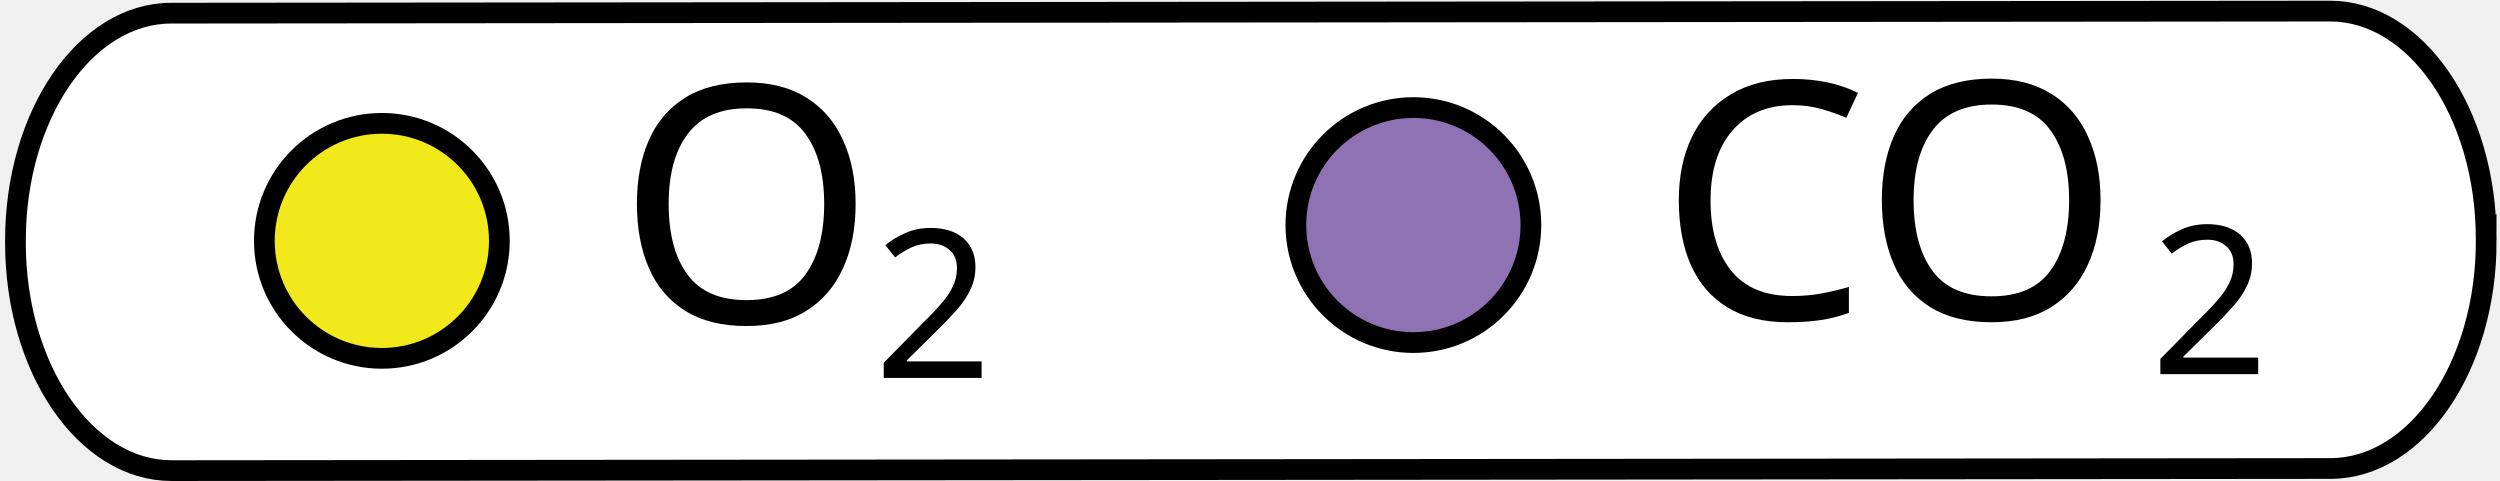
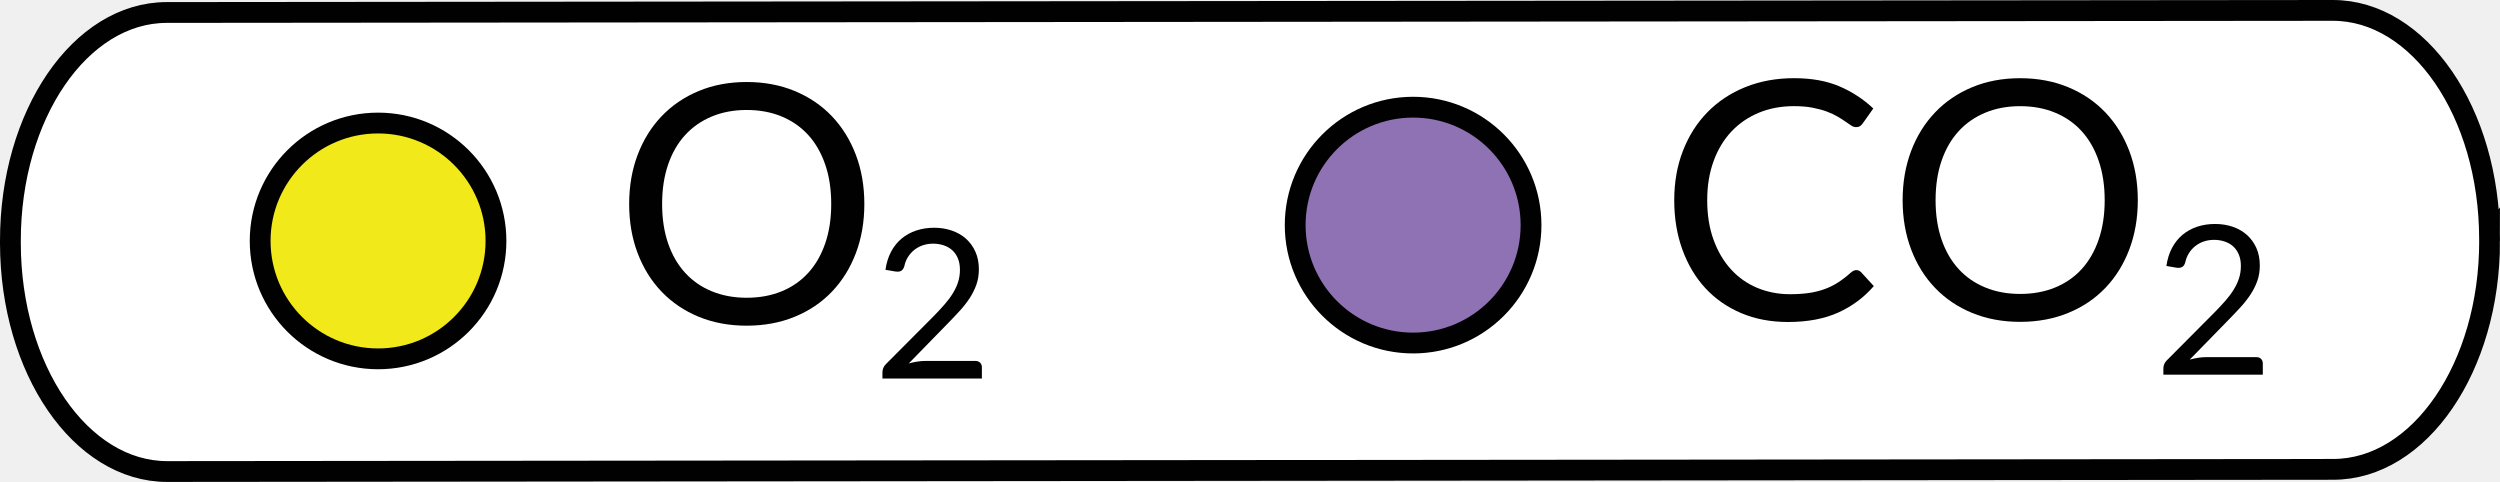
- <svg xmlns="http://www.w3.org/2000/svg" version="1.1" id="Layer_1" x="0px" y="0px" width="120.574px" height="23.167px" viewBox="0 10.865 120.574 23.167" enable-background="new 0 10.865 120.574 23.167" xml:space="preserve">
-   <path fill="#FFFFFF" stroke="#010101" d="M119.909,22.474c0.008,6.062-3.357,10.983-7.514,10.987L8.284,33.563  c-4.156,0.005-7.532-4.91-7.539-10.973v-0.102c-0.008-6.065,3.357-10.984,7.513-10.988L112.37,11.4  c4.155-0.004,7.531,4.91,7.537,10.973v0.103L119.909,22.474L119.909,22.474z" />
-   <text transform="matrix(1 0 0 1 29.7498 26.4333)" fill="#010101" font-family="'Lato-Regular'" font-size="16">O</text>
-   <text transform="matrix(1 0 0 1 42.1389 29.0925)" fill="#010101" font-family="'Lato-Regular'" font-size="10">2</text>
-   <text transform="matrix(1 0 0 1 79.9993 26.2507)" fill="#010101" font-family="'Lato-Regular'" font-size="16">CO</text>
-   <text transform="matrix(1 0 0 1 103.7083 28.9099)" fill="#010101" font-family="'Lato-Regular'" font-size="10">2</text>
-   <circle fill="#F1E91A" stroke="#010101" cx="18.417" cy="22.481" r="5.667" />
-   <circle fill="#8F72B3" stroke="#010101" cx="68.167" cy="21.72" r="5.667" />
+ <svg xmlns="http://www.w3.org/2000/svg" version="1.1" id="Layer_1" x="0px" y="0px" width="120.164px" height="23.164px" viewBox="0.245 -0.5 120.164 23.164" enable-background="new 0.245 -0.5 120.164 23.164" xml:space="preserve">
+   <path fill="#FFFFFF" stroke="#010101" d="M119.909,11.074c0.008,6.062-3.357,10.982-7.515,10.986L8.284,22.164  c-4.156,0.004-7.532-4.91-7.539-10.975v-0.102C0.737,5.023,4.102,0.104,8.258,0.1L112.37,0c4.155-0.004,7.53,4.91,7.537,10.973  v0.104L119.909,11.074L119.909,11.074z" />
+   <g enable-background="new    ">
+     <path fill="#010101" d="M41.79,9.306c0,0.858-0.136,1.646-0.408,2.363c-0.272,0.717-0.656,1.334-1.152,1.852   s-1.092,0.92-1.788,1.205c-0.696,0.285-1.465,0.428-2.308,0.428s-1.61-0.143-2.304-0.428s-1.288-0.688-1.784-1.205   s-0.88-1.135-1.152-1.852c-0.272-0.717-0.408-1.505-0.408-2.363c0-0.859,0.136-1.647,0.408-2.364   c0.272-0.718,0.656-1.336,1.152-1.856c0.496-0.52,1.091-0.924,1.784-1.212s1.461-0.432,2.304-0.432s1.612,0.144,2.308,0.432   c0.696,0.288,1.292,0.692,1.788,1.212c0.496,0.521,0.88,1.139,1.152,1.856C41.654,7.658,41.79,8.446,41.79,9.306z M40.198,9.306   c0-0.704-0.096-1.337-0.288-1.896c-0.192-0.56-0.464-1.033-0.816-1.42c-0.352-0.387-0.779-0.684-1.28-0.892   s-1.062-0.312-1.68-0.312c-0.613,0-1.17,0.104-1.672,0.312s-0.929,0.505-1.284,0.892c-0.355,0.387-0.628,0.86-0.82,1.42   S32.07,8.602,32.07,9.306c0,0.703,0.096,1.334,0.288,1.892s0.465,1.029,0.82,1.416c0.354,0.387,0.782,0.684,1.284,0.889   s1.059,0.309,1.672,0.309c0.619,0,1.179-0.104,1.68-0.309s0.928-0.502,1.28-0.889c0.352-0.387,0.624-0.858,0.816-1.416   C40.102,10.64,40.198,10.009,40.198,9.306z" />
+   </g>
+   <g enable-background="new    ">
+     <path fill="#010101" d="M45.144,10.447c0.303,0,0.587,0.045,0.85,0.135c0.263,0.091,0.491,0.222,0.683,0.393   c0.191,0.172,0.342,0.381,0.453,0.628c0.11,0.246,0.165,0.526,0.165,0.84c0,0.266-0.04,0.514-0.12,0.74s-0.188,0.443-0.325,0.652   c-0.137,0.207-0.294,0.41-0.473,0.604c-0.178,0.195-0.367,0.395-0.567,0.598l-1.885,1.932c0.133-0.037,0.268-0.066,0.405-0.088   s0.269-0.033,0.395-0.033h2.4c0.097,0,0.173,0.029,0.23,0.086s0.085,0.129,0.085,0.219v0.541h-4.78v-0.305   c0-0.064,0.013-0.129,0.038-0.195s0.065-0.129,0.123-0.186l2.295-2.305c0.19-0.193,0.363-0.379,0.52-0.559   c0.157-0.178,0.291-0.357,0.402-0.537s0.198-0.361,0.257-0.547c0.06-0.186,0.09-0.383,0.09-0.592c0-0.211-0.034-0.395-0.1-0.553   c-0.067-0.158-0.158-0.289-0.275-0.393s-0.253-0.181-0.41-0.232s-0.325-0.078-0.505-0.078c-0.18,0-0.347,0.027-0.5,0.08   c-0.153,0.054-0.289,0.128-0.408,0.223c-0.118,0.096-0.218,0.208-0.3,0.338s-0.139,0.274-0.172,0.43   c-0.027,0.096-0.067,0.166-0.12,0.209c-0.053,0.045-0.124,0.066-0.21,0.066c-0.017,0-0.034-0.002-0.053-0.004   c-0.018,0-0.039-0.004-0.062-0.006l-0.465-0.08c0.046-0.328,0.137-0.617,0.27-0.869c0.133-0.251,0.302-0.462,0.507-0.632   s0.44-0.3,0.705-0.388C44.551,10.491,44.837,10.447,45.144,10.447z" />
+   </g>
+   <g enable-background="new    ">
+     <path fill="#010101" d="M89.472,12.482c0.085,0,0.163,0.035,0.231,0.105l0.608,0.664c-0.47,0.543-1.038,0.967-1.708,1.271   c-0.67,0.303-1.477,0.455-2.42,0.455c-0.826,0-1.576-0.143-2.248-0.428s-1.246-0.686-1.721-1.199   c-0.475-0.516-0.842-1.133-1.104-1.852c-0.262-0.721-0.392-1.513-0.392-2.376c0-0.864,0.14-1.656,0.42-2.376   c0.28-0.721,0.673-1.339,1.18-1.856s1.113-0.919,1.82-1.204c0.706-0.285,1.486-0.428,2.34-0.428c0.843,0,1.569,0.131,2.181,0.392   c0.609,0.262,1.152,0.616,1.627,1.064l-0.504,0.712c-0.037,0.053-0.08,0.098-0.128,0.132c-0.048,0.035-0.117,0.052-0.208,0.052   c-0.069,0-0.143-0.025-0.22-0.076c-0.077-0.05-0.169-0.113-0.276-0.188c-0.106-0.075-0.231-0.154-0.375-0.24   c-0.145-0.085-0.315-0.165-0.513-0.24c-0.197-0.074-0.427-0.137-0.688-0.188c-0.261-0.051-0.562-0.076-0.903-0.076   c-0.614,0-1.175,0.105-1.685,0.316c-0.509,0.21-0.947,0.511-1.315,0.899c-0.368,0.39-0.655,0.864-0.86,1.424   c-0.205,0.561-0.308,1.188-0.308,1.881c0,0.714,0.103,1.352,0.308,1.911c0.205,0.561,0.485,1.034,0.84,1.42   c0.355,0.387,0.775,0.682,1.26,0.885c0.486,0.201,1.009,0.303,1.568,0.303c0.342,0,0.648-0.02,0.92-0.059   c0.272-0.041,0.524-0.104,0.756-0.189c0.232-0.084,0.448-0.193,0.648-0.324c0.2-0.129,0.401-0.285,0.604-0.467   C89.299,12.523,89.387,12.482,89.472,12.482z" />
+     <path fill="#010101" d="M103,9.123c0,0.858-0.137,1.646-0.408,2.363c-0.272,0.718-0.656,1.335-1.152,1.853   s-1.092,0.918-1.788,1.203s-1.466,0.428-2.308,0.428c-0.844,0-1.611-0.143-2.305-0.428s-1.287-0.686-1.783-1.203   s-0.881-1.135-1.152-1.853c-0.271-0.717-0.408-1.505-0.408-2.363c0-0.859,0.137-1.647,0.408-2.364   c0.271-0.718,0.656-1.336,1.152-1.856c0.496-0.52,1.09-0.924,1.783-1.212s1.461-0.432,2.305-0.432c0.842,0,1.611,0.144,2.308,0.432   s1.292,0.692,1.788,1.212c0.496,0.521,0.88,1.139,1.152,1.856C102.863,7.476,103,8.264,103,9.123z M101.408,9.123   c0-0.704-0.097-1.337-0.289-1.896c-0.191-0.56-0.464-1.033-0.815-1.42c-0.353-0.387-0.778-0.684-1.28-0.892   s-1.062-0.312-1.68-0.312c-0.613,0-1.171,0.104-1.672,0.312c-0.502,0.208-0.93,0.505-1.284,0.892s-0.628,0.86-0.82,1.42   s-0.288,1.192-0.288,1.896c0,0.703,0.096,1.334,0.288,1.892s0.466,1.029,0.82,1.417c0.354,0.387,0.782,0.682,1.284,0.887   c0.501,0.207,1.059,0.309,1.672,0.309c0.618,0,1.178-0.102,1.68-0.309c0.502-0.205,0.928-0.5,1.28-0.887   c0.352-0.387,0.624-0.859,0.815-1.417C101.312,10.457,101.408,9.826,101.408,9.123z" />
+   </g>
+   <g enable-background="new    ">
+     <path fill="#010101" d="M106.713,10.265c0.304,0,0.588,0.045,0.851,0.135c0.263,0.091,0.491,0.222,0.683,0.393   c0.191,0.172,0.342,0.381,0.453,0.628c0.109,0.246,0.164,0.526,0.164,0.839c0,0.268-0.039,0.514-0.119,0.74   s-0.189,0.445-0.326,0.652c-0.137,0.209-0.293,0.41-0.473,0.605c-0.178,0.195-0.367,0.395-0.566,0.598l-1.885,1.93   c0.133-0.037,0.268-0.066,0.404-0.088s0.269-0.031,0.395-0.031h2.4c0.097,0,0.174,0.027,0.23,0.084s0.084,0.131,0.084,0.221v0.539   h-4.779v-0.305c0-0.062,0.013-0.129,0.037-0.195c0.025-0.066,0.066-0.127,0.123-0.184l2.295-2.307   c0.189-0.193,0.363-0.379,0.52-0.557c0.157-0.178,0.291-0.357,0.402-0.537c0.112-0.18,0.198-0.363,0.258-0.549   c0.061-0.184,0.09-0.381,0.09-0.592c0-0.209-0.033-0.394-0.1-0.552s-0.158-0.289-0.275-0.393c-0.116-0.104-0.253-0.181-0.41-0.232   c-0.156-0.052-0.324-0.078-0.504-0.078c-0.181,0-0.348,0.027-0.5,0.08c-0.154,0.054-0.289,0.128-0.408,0.223   c-0.118,0.096-0.219,0.208-0.3,0.338s-0.14,0.273-0.173,0.429c-0.026,0.098-0.066,0.168-0.119,0.211   c-0.054,0.043-0.124,0.064-0.211,0.064c-0.016,0-0.033,0-0.053-0.002c-0.018-0.002-0.039-0.004-0.062-0.008l-0.465-0.08   c0.047-0.327,0.137-0.616,0.271-0.868c0.134-0.251,0.302-0.462,0.507-0.632s0.44-0.3,0.705-0.388   C106.121,10.309,106.406,10.265,106.713,10.265z" />
+   </g>
+   <circle fill="#F1E91A" stroke="#010101" cx="18.417" cy="11.081" r="5.667" />
+   <circle fill="#8F72B3" stroke="#010101" cx="68.167" cy="10.32" r="5.668" />
</svg>
